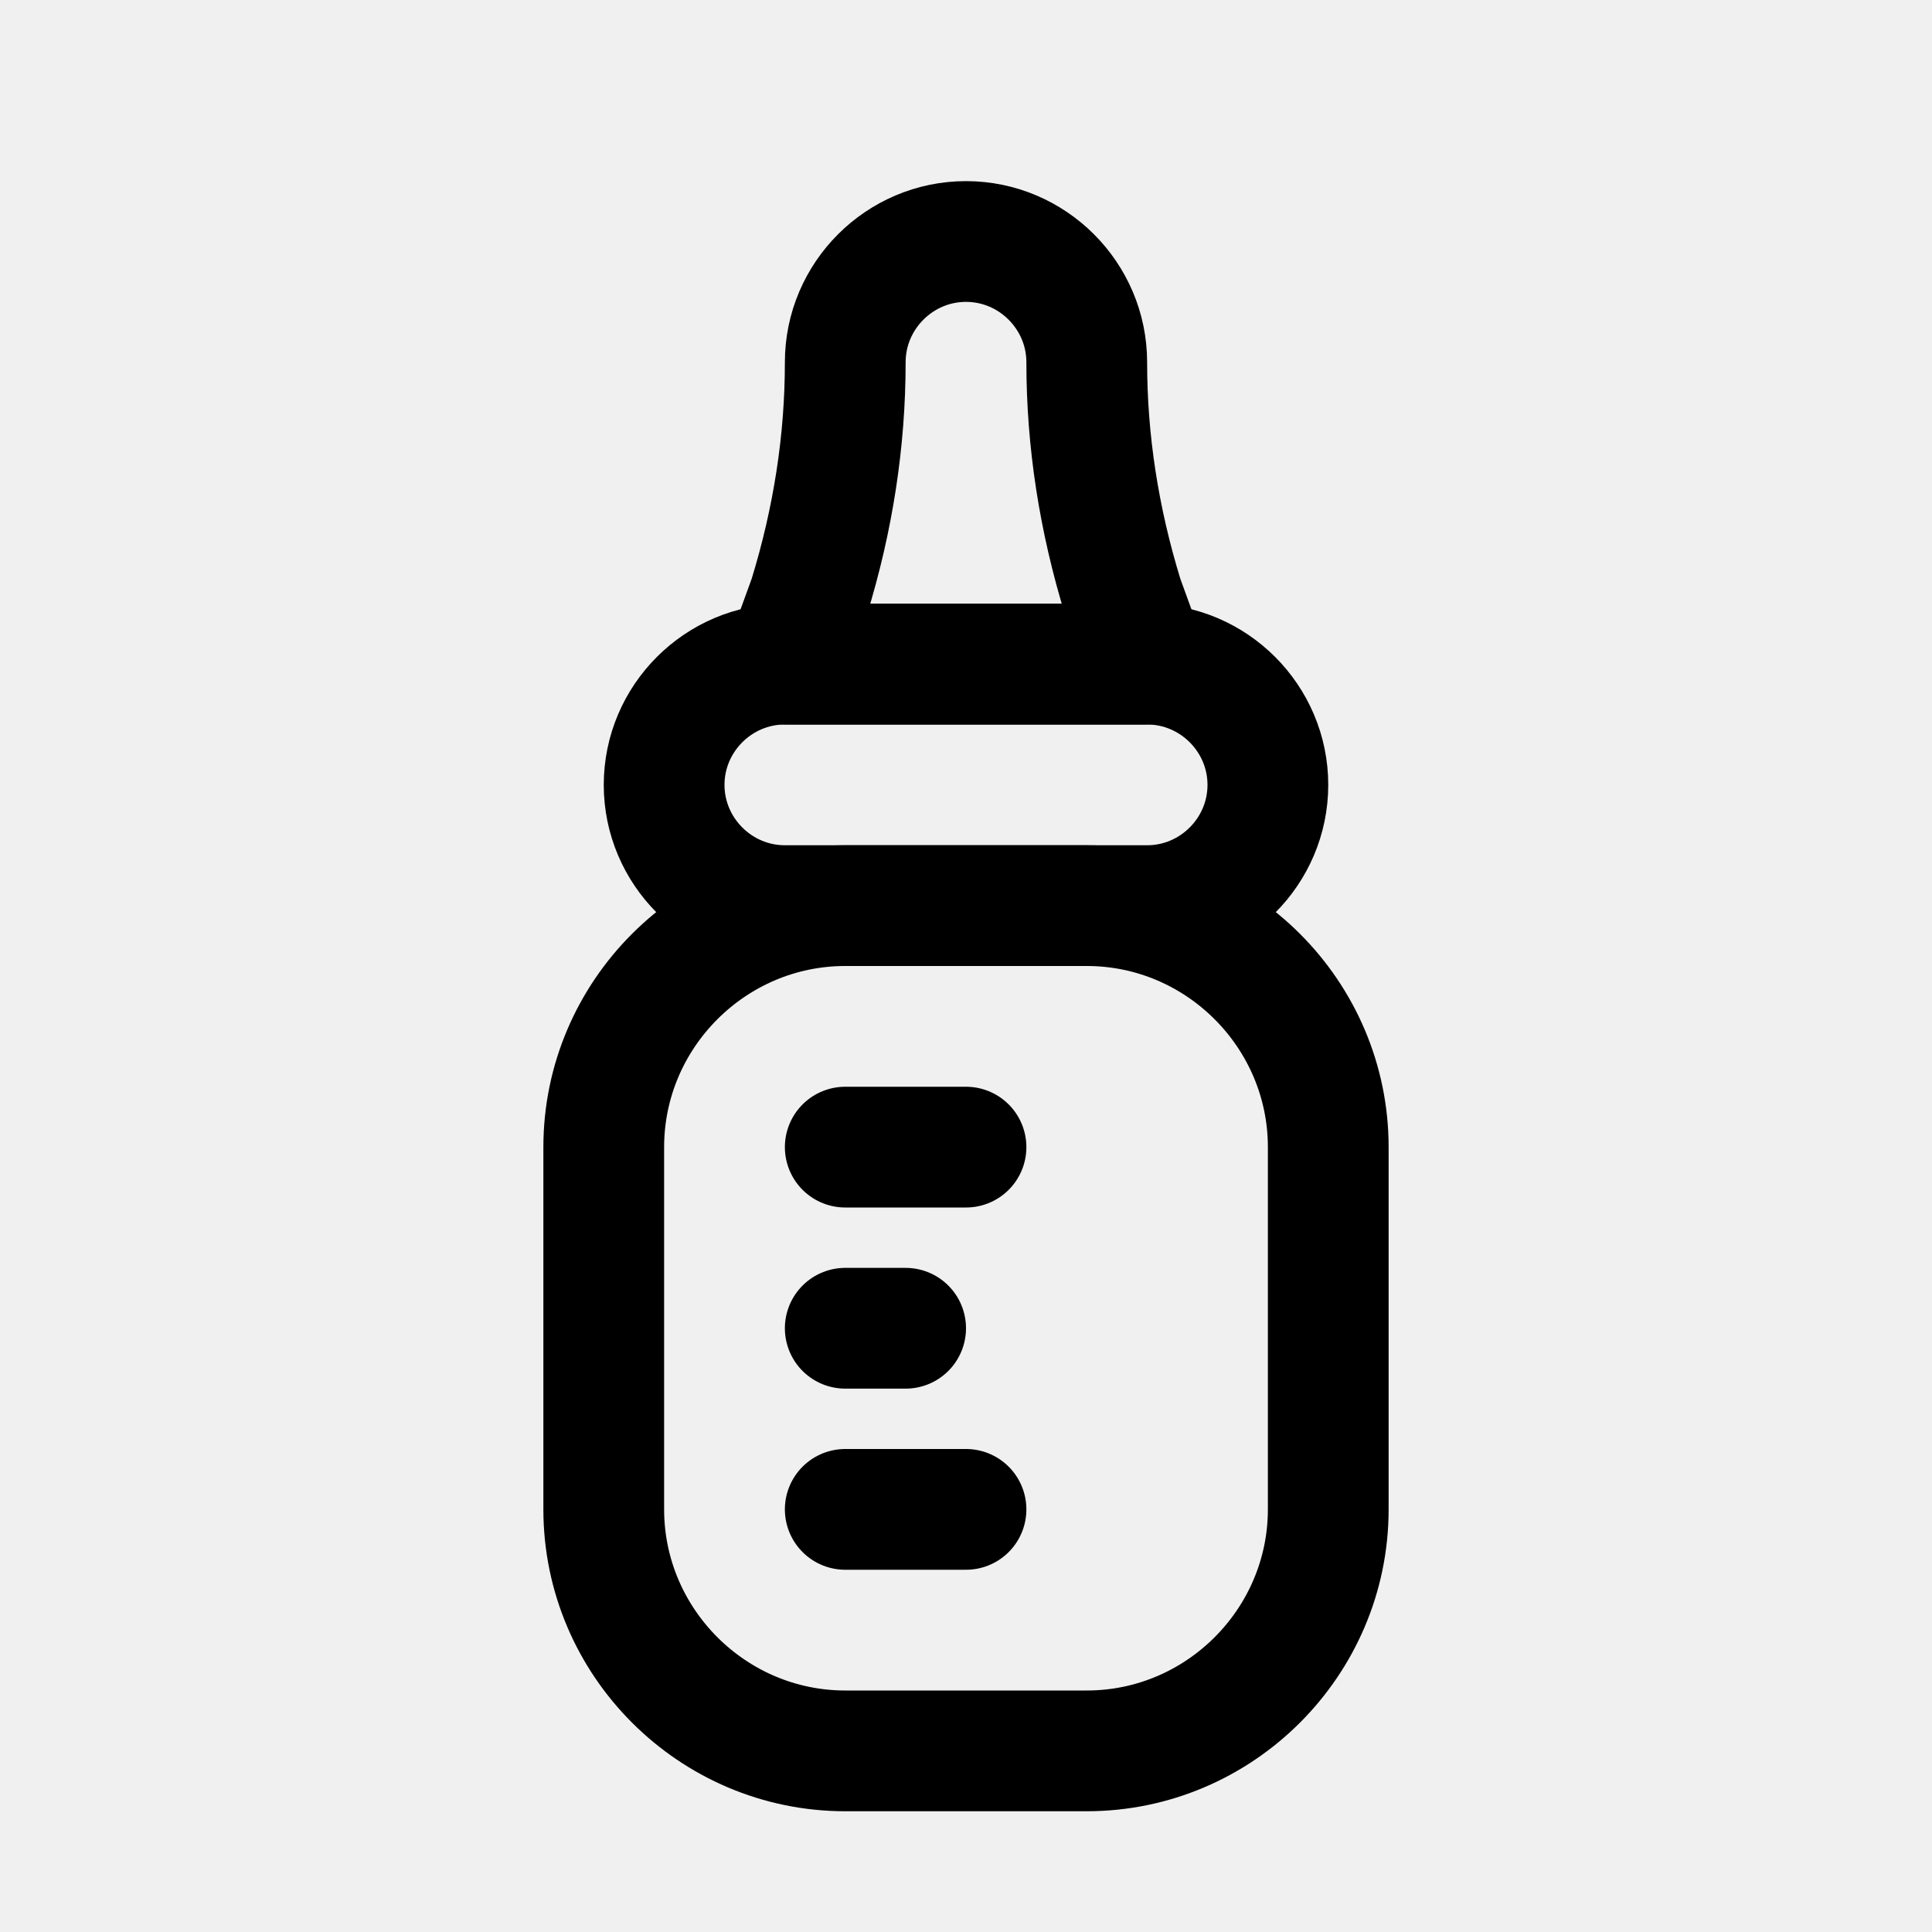
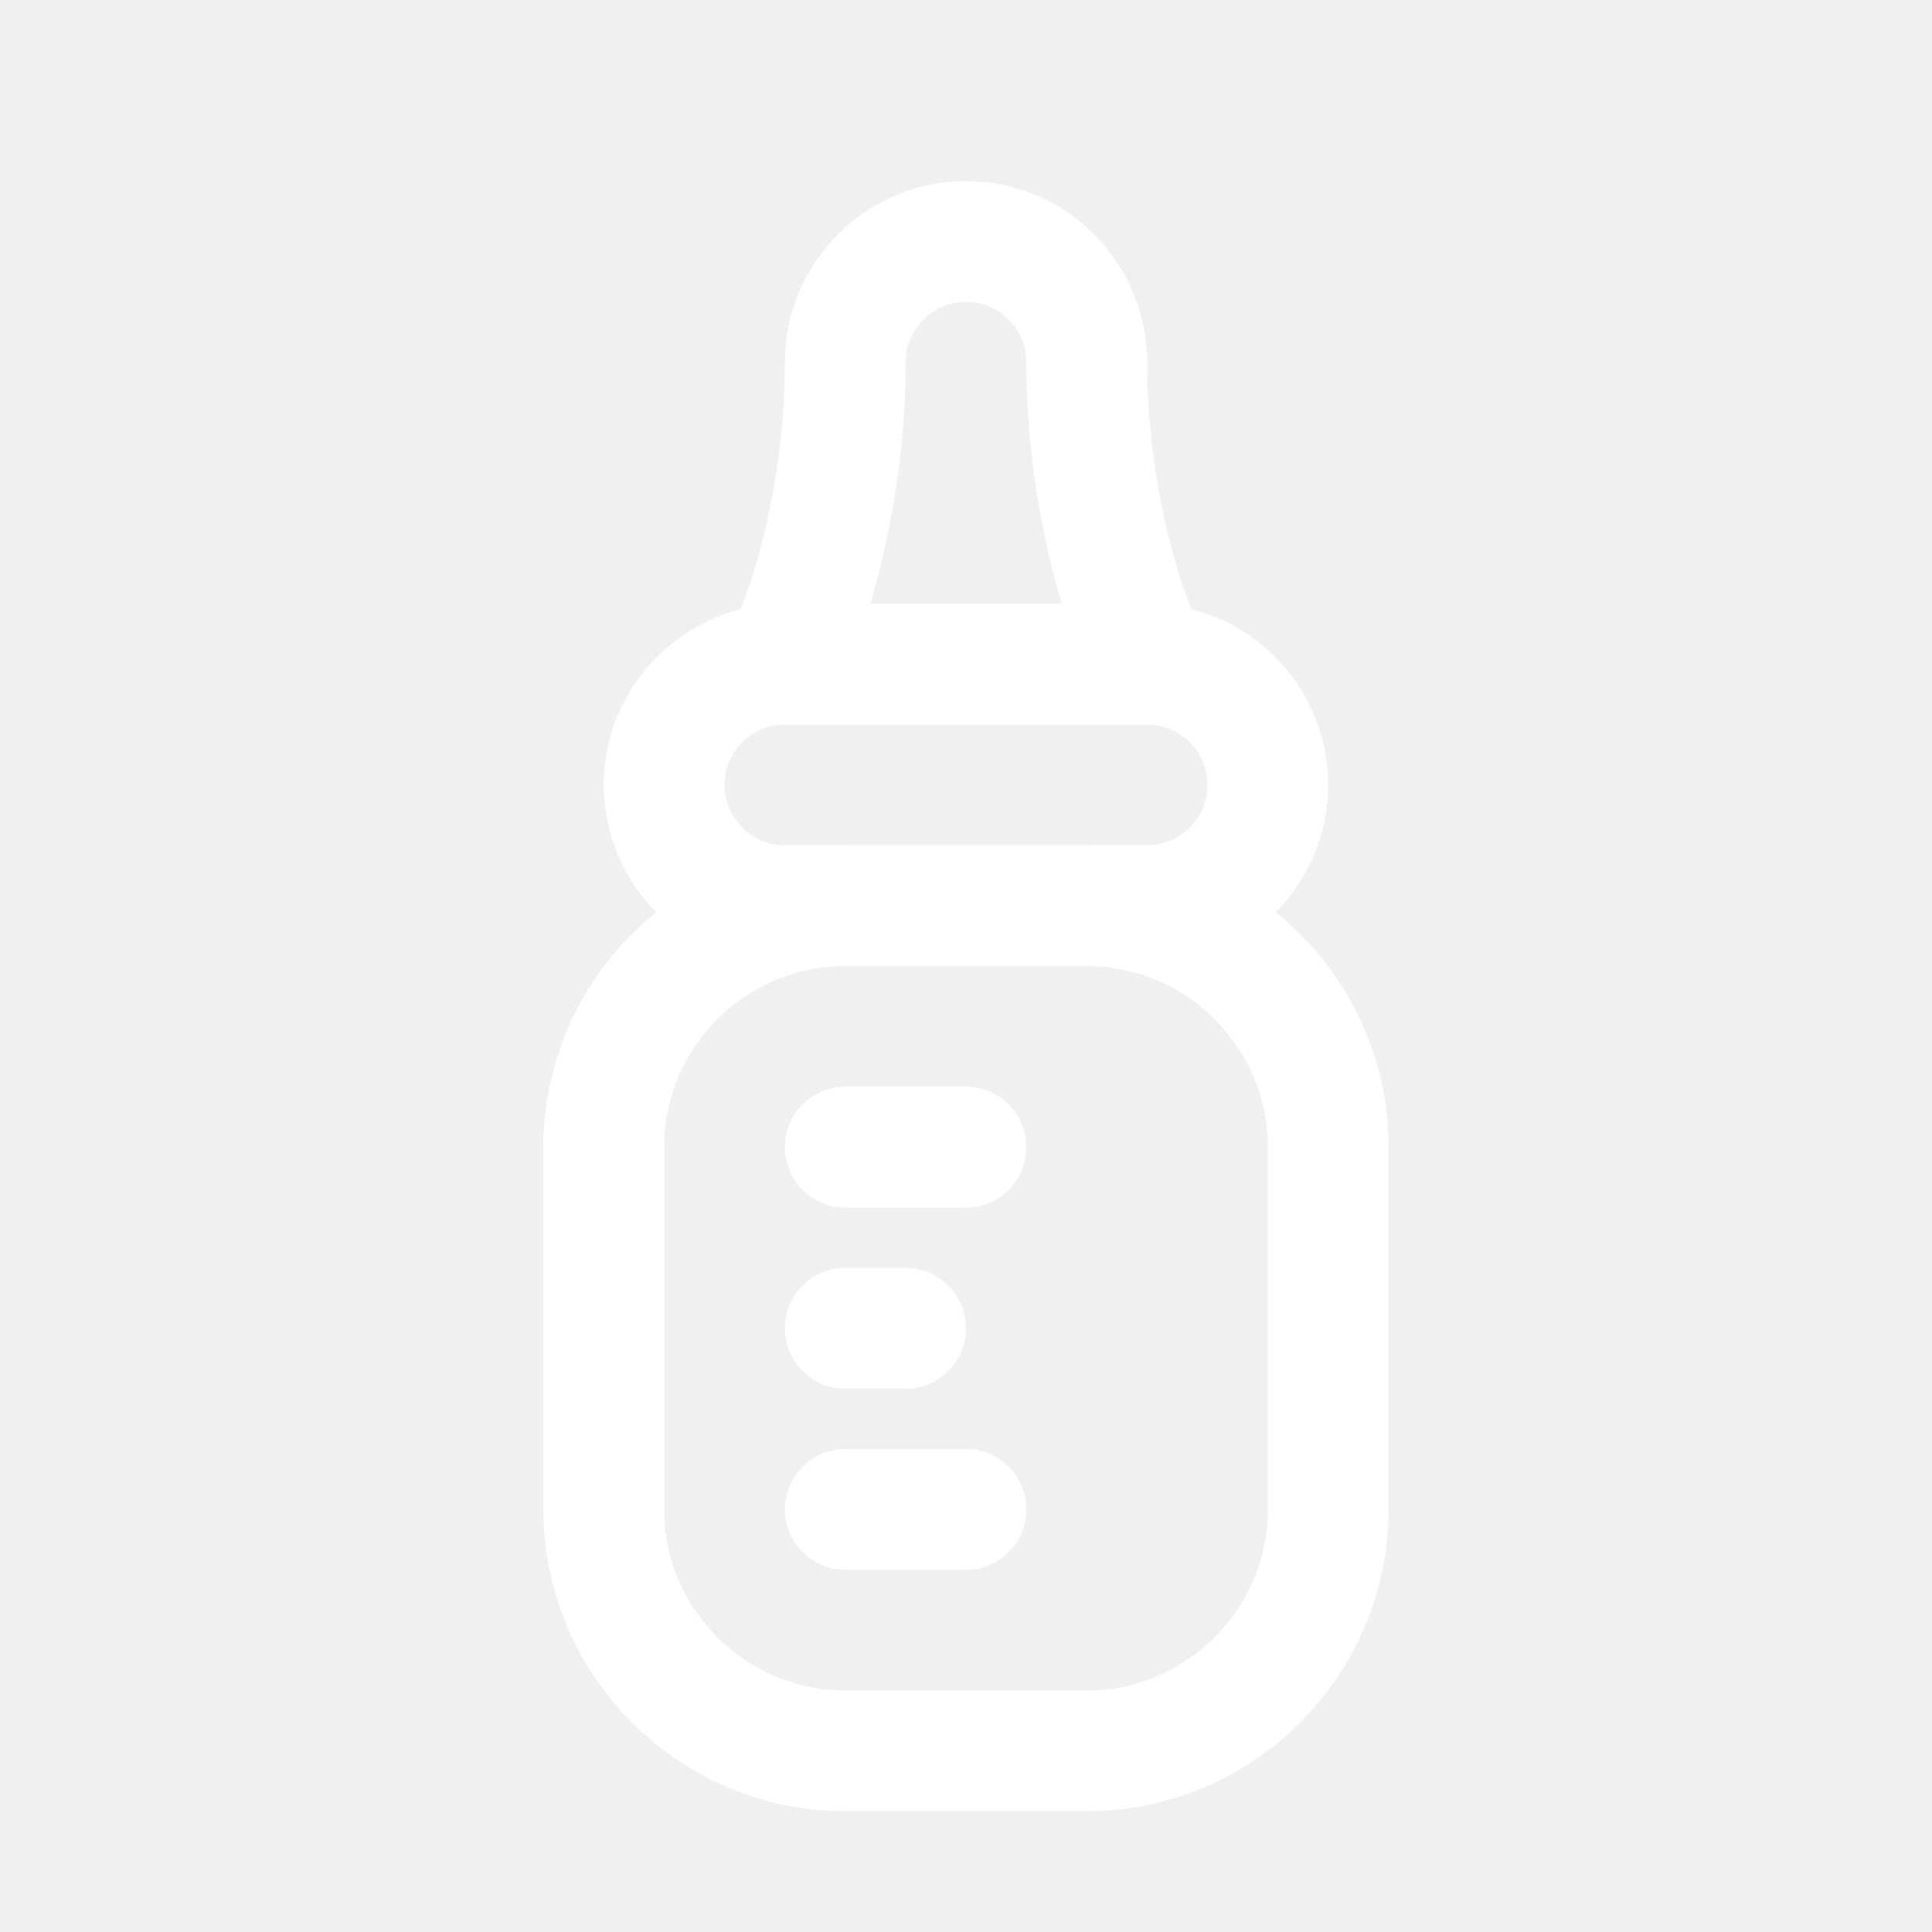
<svg xmlns="http://www.w3.org/2000/svg" version="1.1" id="Icons" viewBox="0 0 32 32" xml:space="preserve">
  <style type="text/css">
- 	.st0{fill:none;stroke:#000000;stroke-width:2;stroke-linecap:round;stroke-linejoin:round;stroke-miterlimit:10;}
- 	.st1{fill:none;stroke:#000000;stroke-width:2;stroke-linejoin:round;stroke-miterlimit:10;}
+ 	.st0{fill:none;stroke:white;stroke-width:2;stroke-linecap:round;stroke-linejoin:round;stroke-miterlimit:10;}
+ 	.st1{fill:none;stroke:white;stroke-width:2;stroke-linejoin:round;stroke-miterlimit:10;}
</style>
  <path class="st0" d="M18,29h-4c-2.2,0-4-1.8-4-4v-6c0-2.2,1.8-4,4-4h4c2.2,0,4,1.8,4,4v6C22,27.2,20.2,29,18,29z" />
  <path class="st0" d="M19,15h-6c-1.1,0-2-0.9-2-2v0c0-1.1,0.9-2,2-2h6c1.1,0,2,0.9,2,2v0C21,14.1,20.1,15,19,15z" />
  <path class="st0" d="M18,6L18,6c0-1.1-0.9-2-2-2h0c-1.1,0-2,0.9-2,2v0c0,1.3-0.2,2.6-0.6,3.9L13,11h1h4h1l-0.4-1.1  C18.2,8.6,18,7.3,18,6z" />
  <line class="st0" x1="14" y1="19" x2="16" y2="19" />
  <line class="st0" x1="14" y1="22" x2="15" y2="22" />
  <line class="st0" x1="14" y1="25" x2="16" y2="25" />
</svg>
